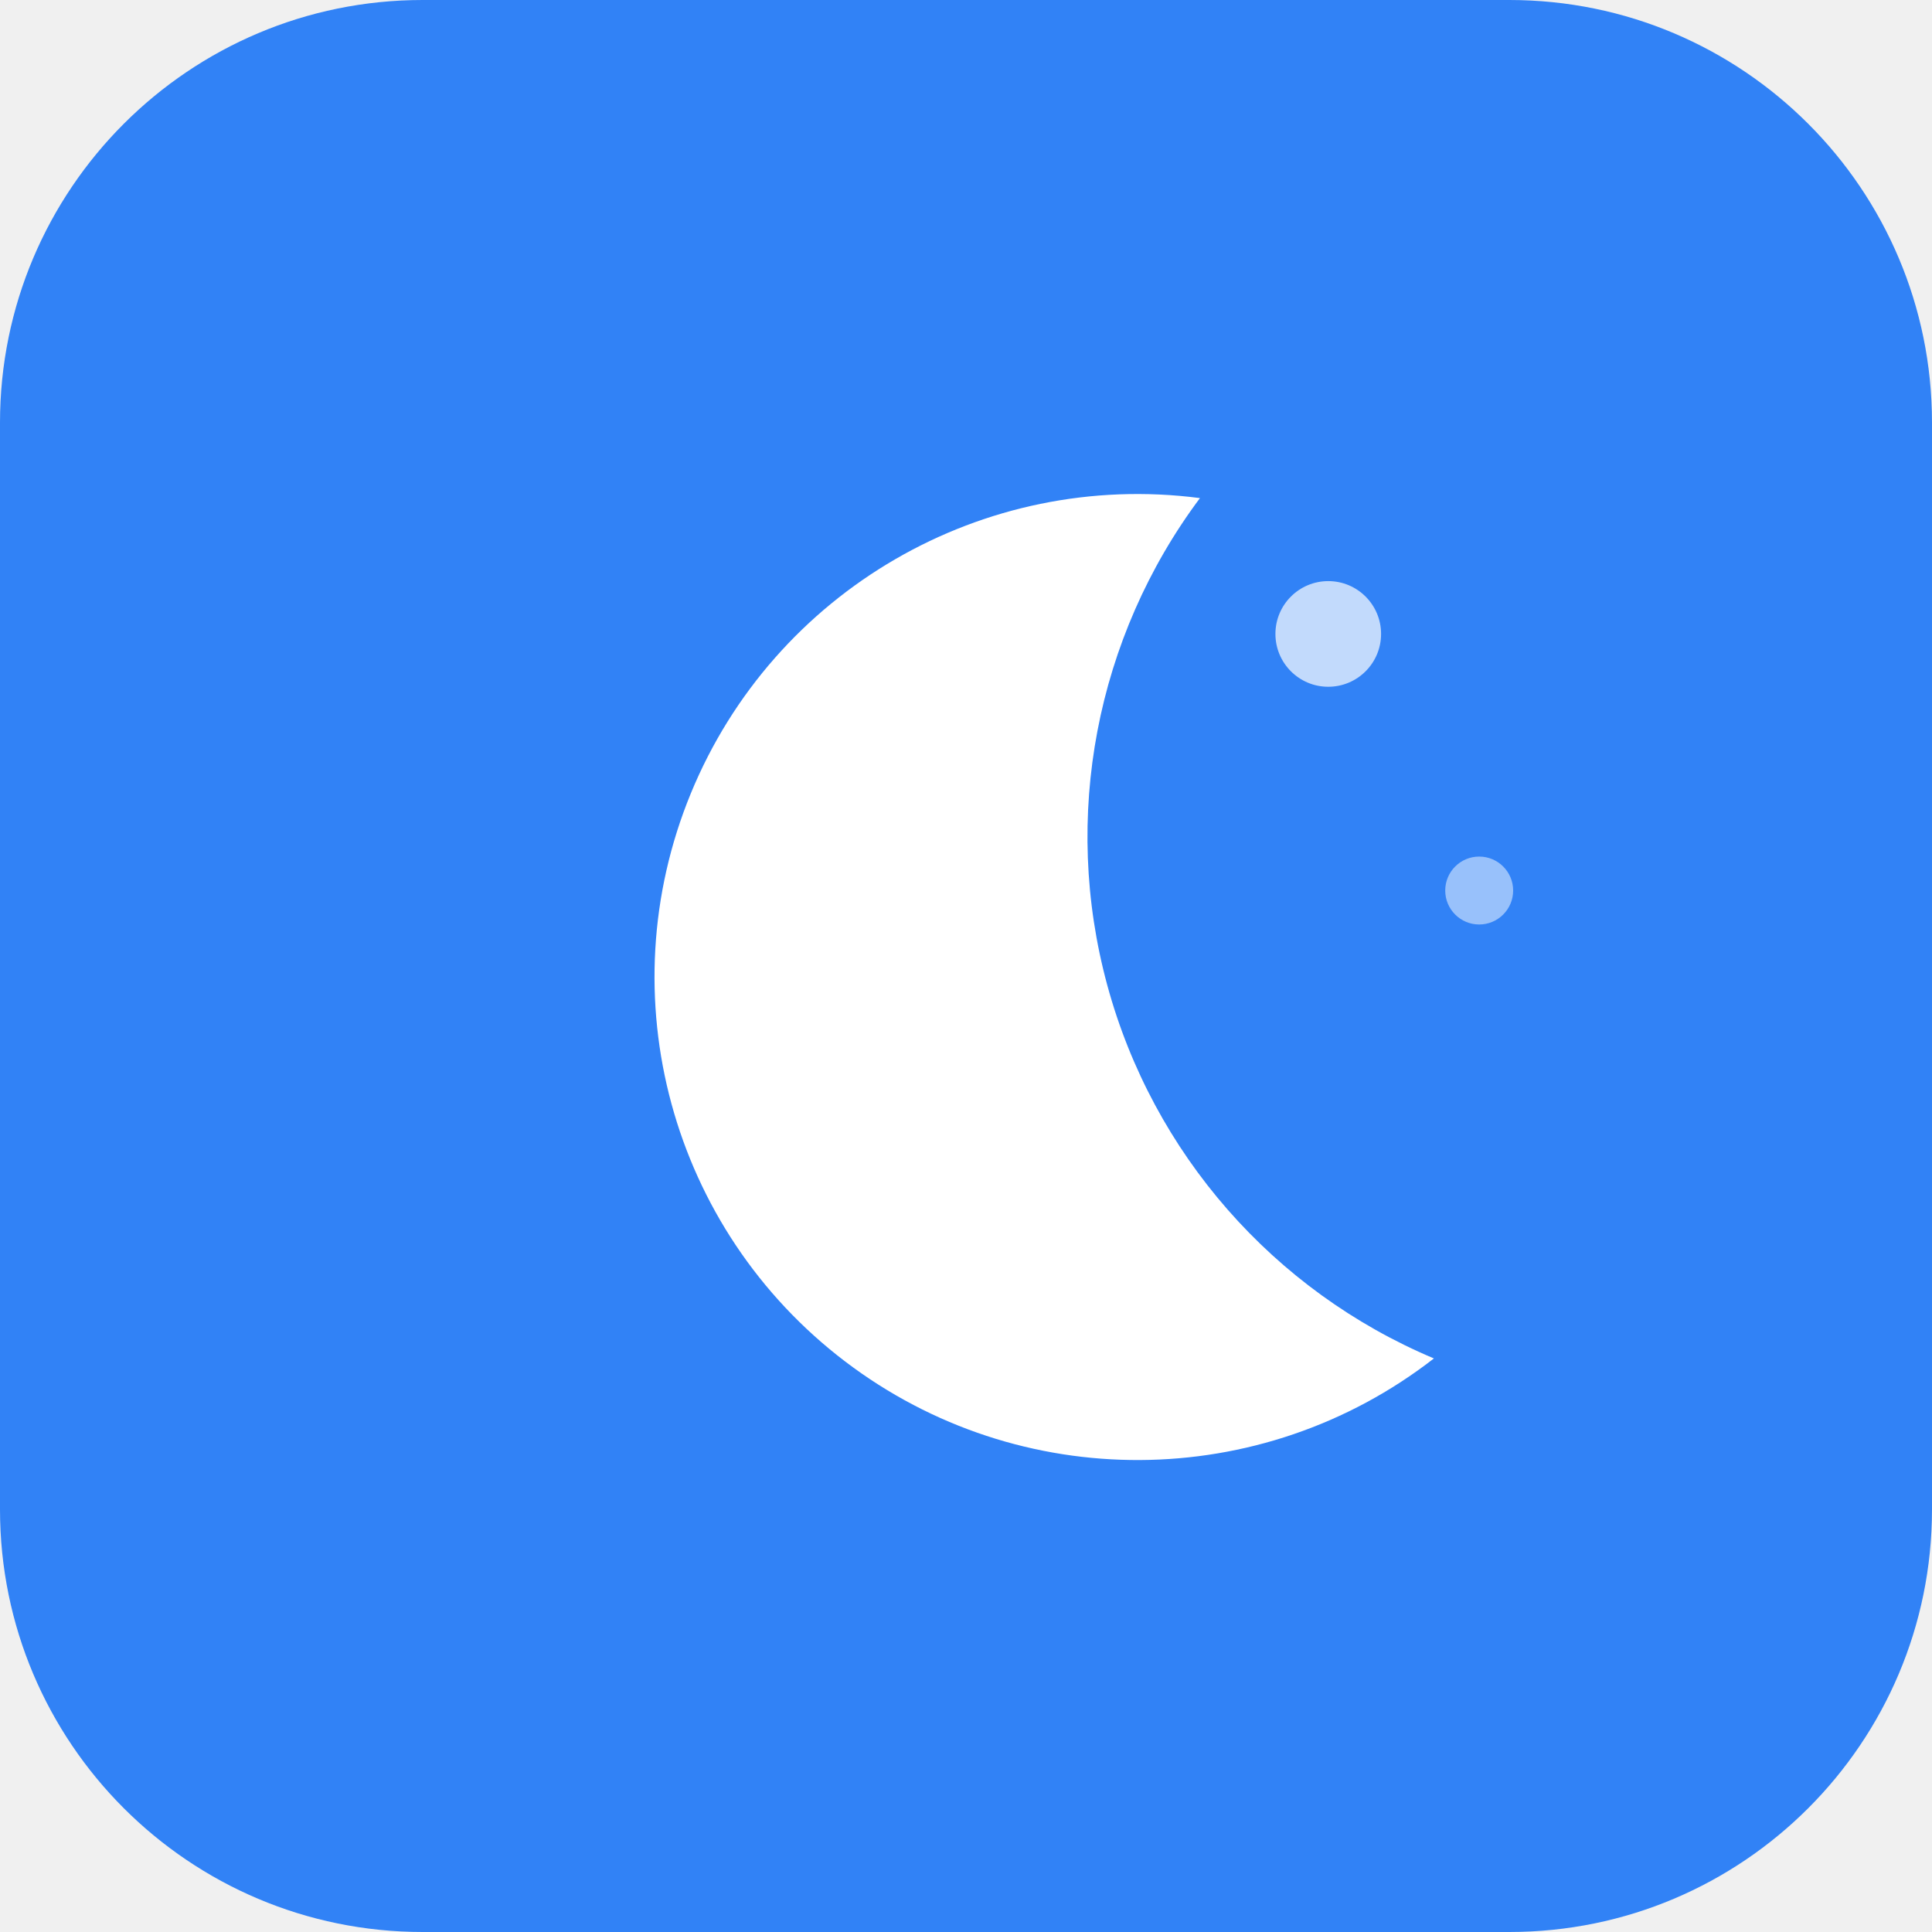
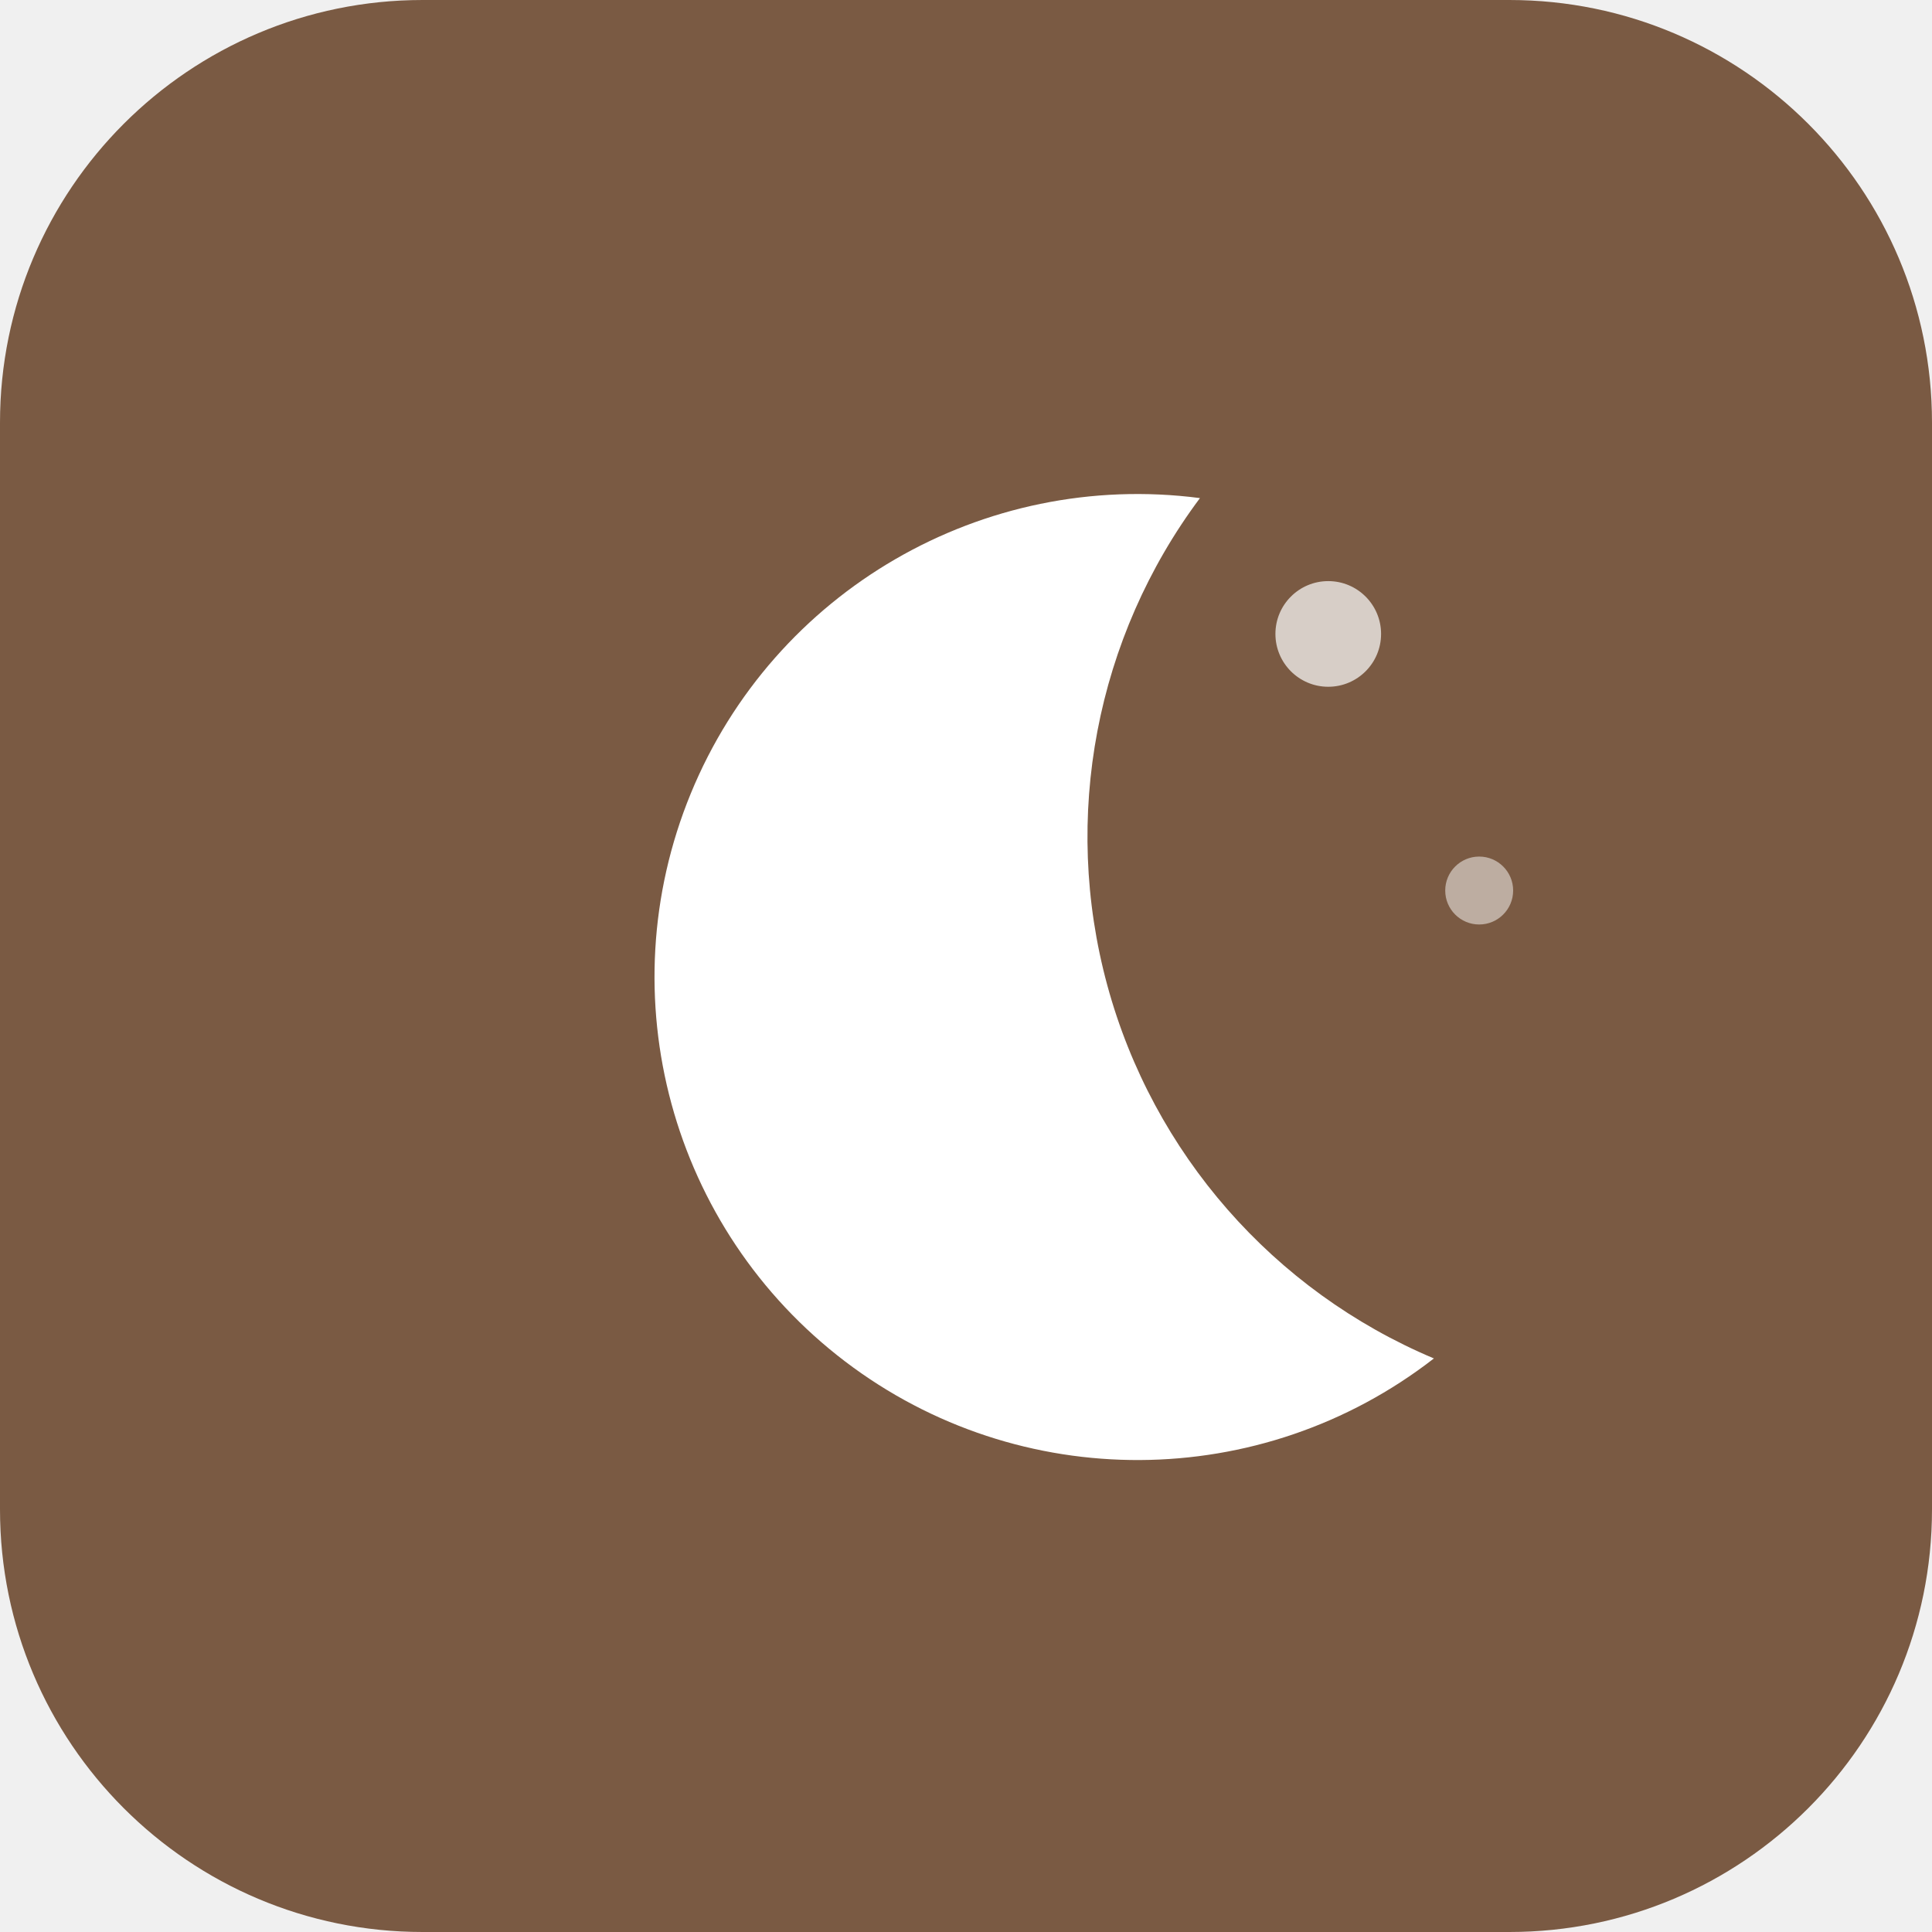
<svg xmlns="http://www.w3.org/2000/svg" viewBox="0 0 512 512">
-   <rect width="512" height="512" rx="112" fill="#3182f6" />
+   <rect width="512" height="512" rx="112" fill="#7a5a43" />
  <path d="M318 132a128 128 0 1 0 62 228A150 150 0 0 1 318 132z" fill="#fff" />
  <circle cx="352" cy="168" r="14" fill="#fff" opacity="0.7" />
  <circle cx="392" cy="236" r="9" fill="#fff" opacity="0.5" />
</svg>
